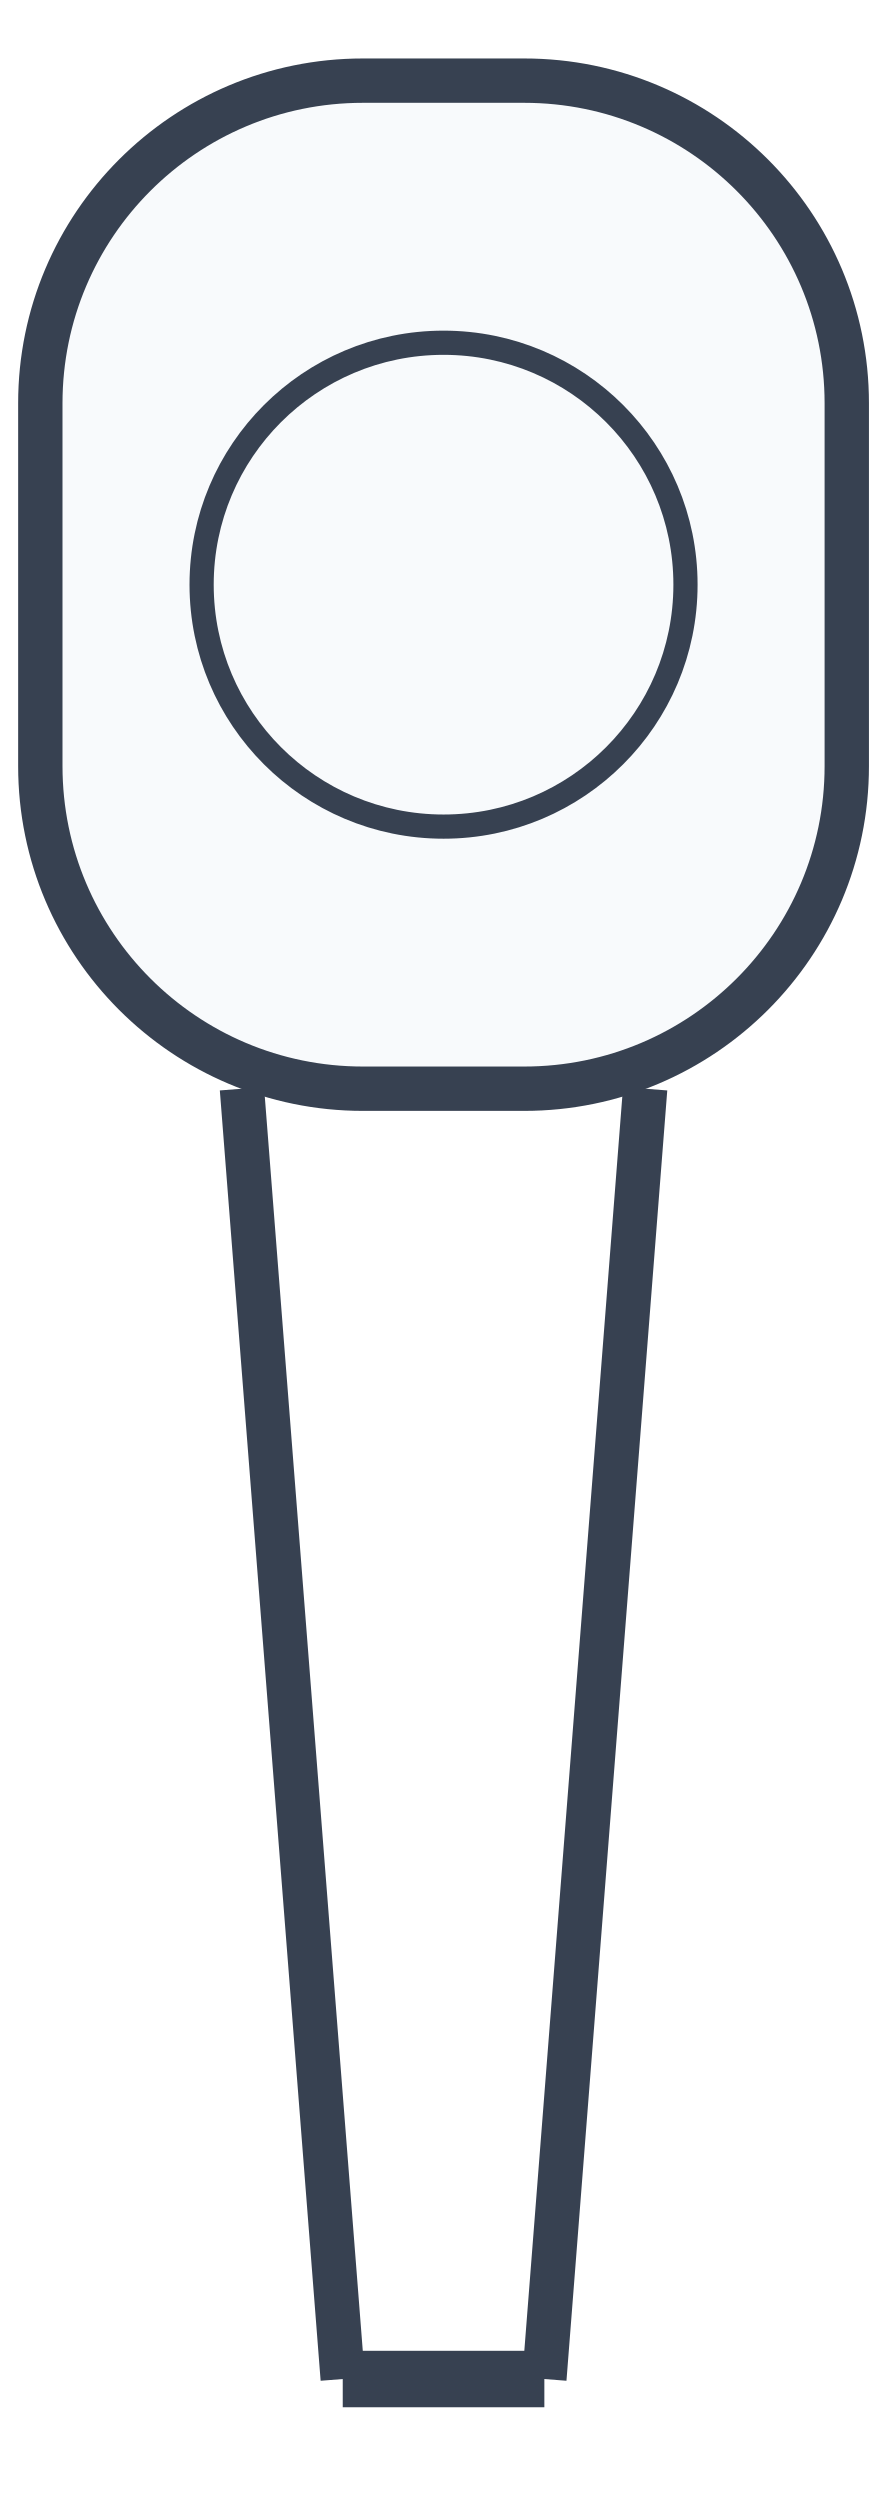
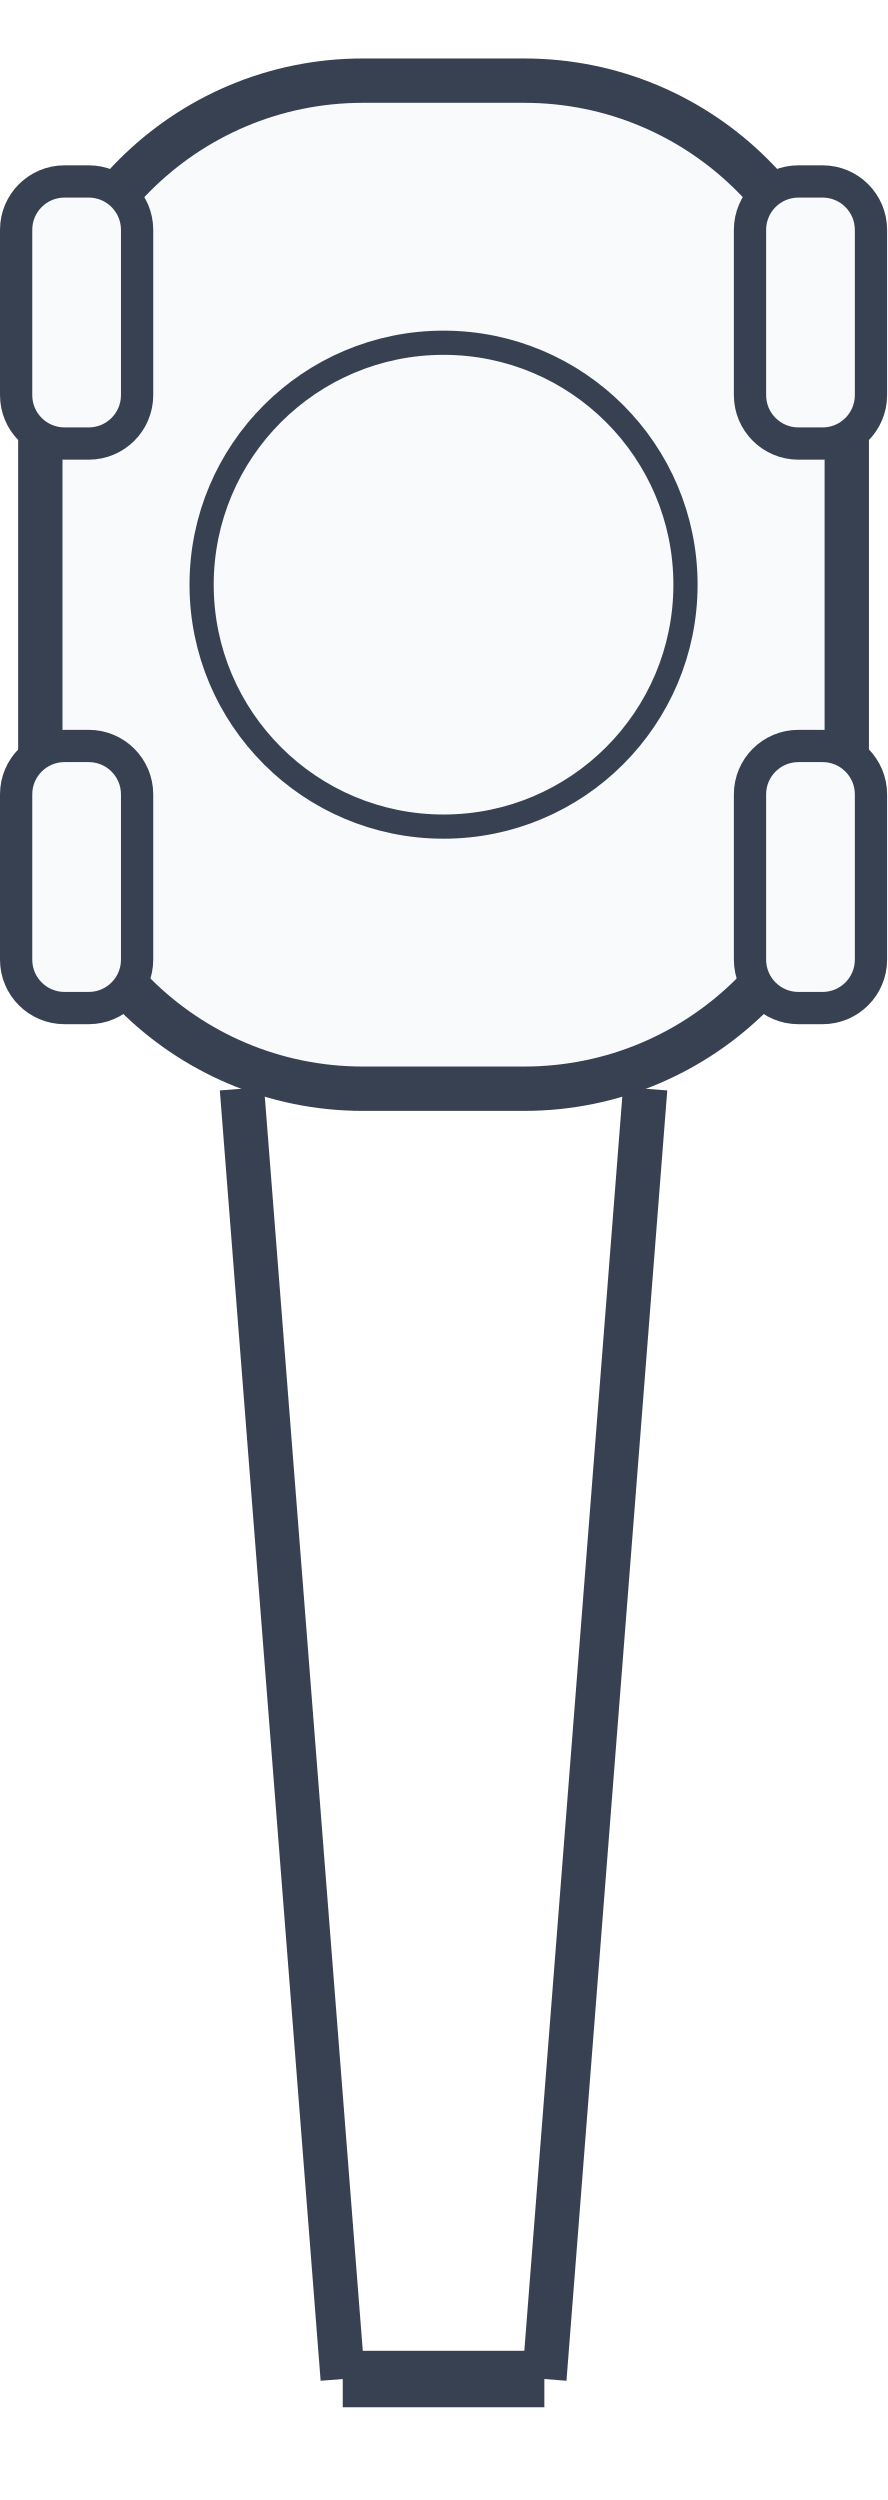
<svg xmlns="http://www.w3.org/2000/svg" viewBox="0 0 22 62" width="22" height="62">
  <rect x="1" y="2" width="20" height="25" rx="8" fill="#f8fafc" stroke="#374151" stroke-width="1.1" />
  <circle cx="11" cy="14.5" r="6" fill="none" stroke="#374151" stroke-width="0.6" />
+   <rect x="0.4" y="4.5" width="3" height="6.5" rx="1.2" fill="#f8fafc" stroke="#374151" stroke-width="0.8" />
+   <rect x="18.6" y="4.5" width="3" height="6.5" rx="1.2" fill="#f8fafc" stroke="#374151" stroke-width="0.8" />
+   <rect x="0.4" y="18.5" width="3" height="6.5" rx="1.2" fill="#f8fafc" stroke="#374151" stroke-width="0.8" />
+   <rect x="18.6" y="18.5" width="3" height="6.5" rx="1.2" fill="#f8fafc" stroke="#374151" stroke-width="0.8" />
  <line x1="6" y1="27" x2="8.5" y2="59" stroke="#374151" stroke-width="1.1" />
  <line x1="16" y1="27" x2="13.5" y2="59" stroke="#374151" stroke-width="1.1" />
  <line x1="8.5" y1="59" x2="13.5" y2="59" stroke="#374151" stroke-width="1.4" />
</svg>
